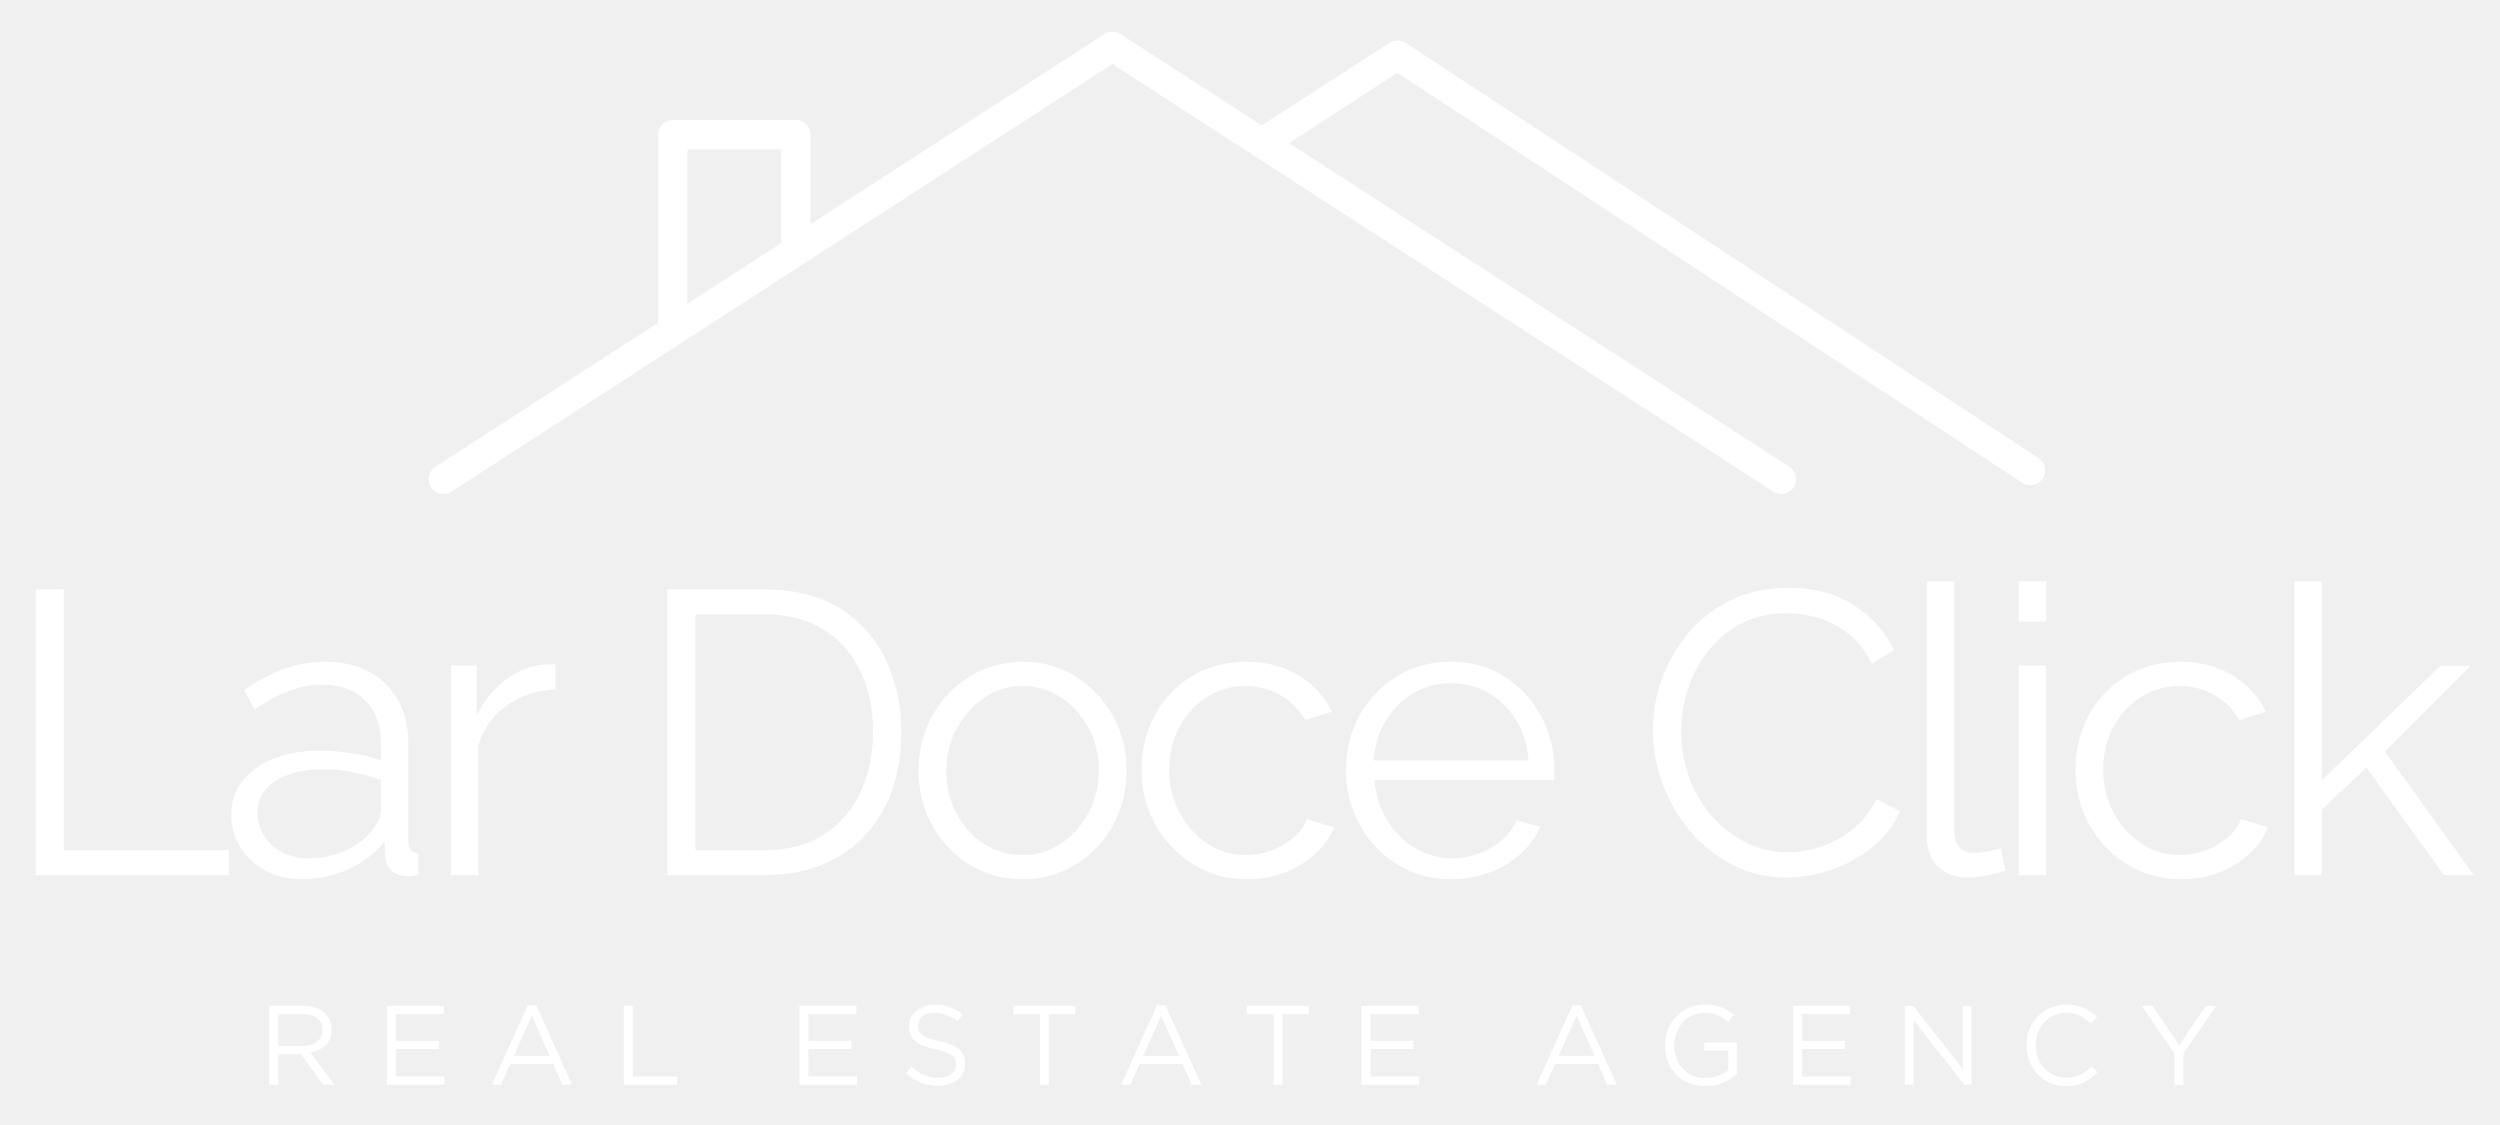
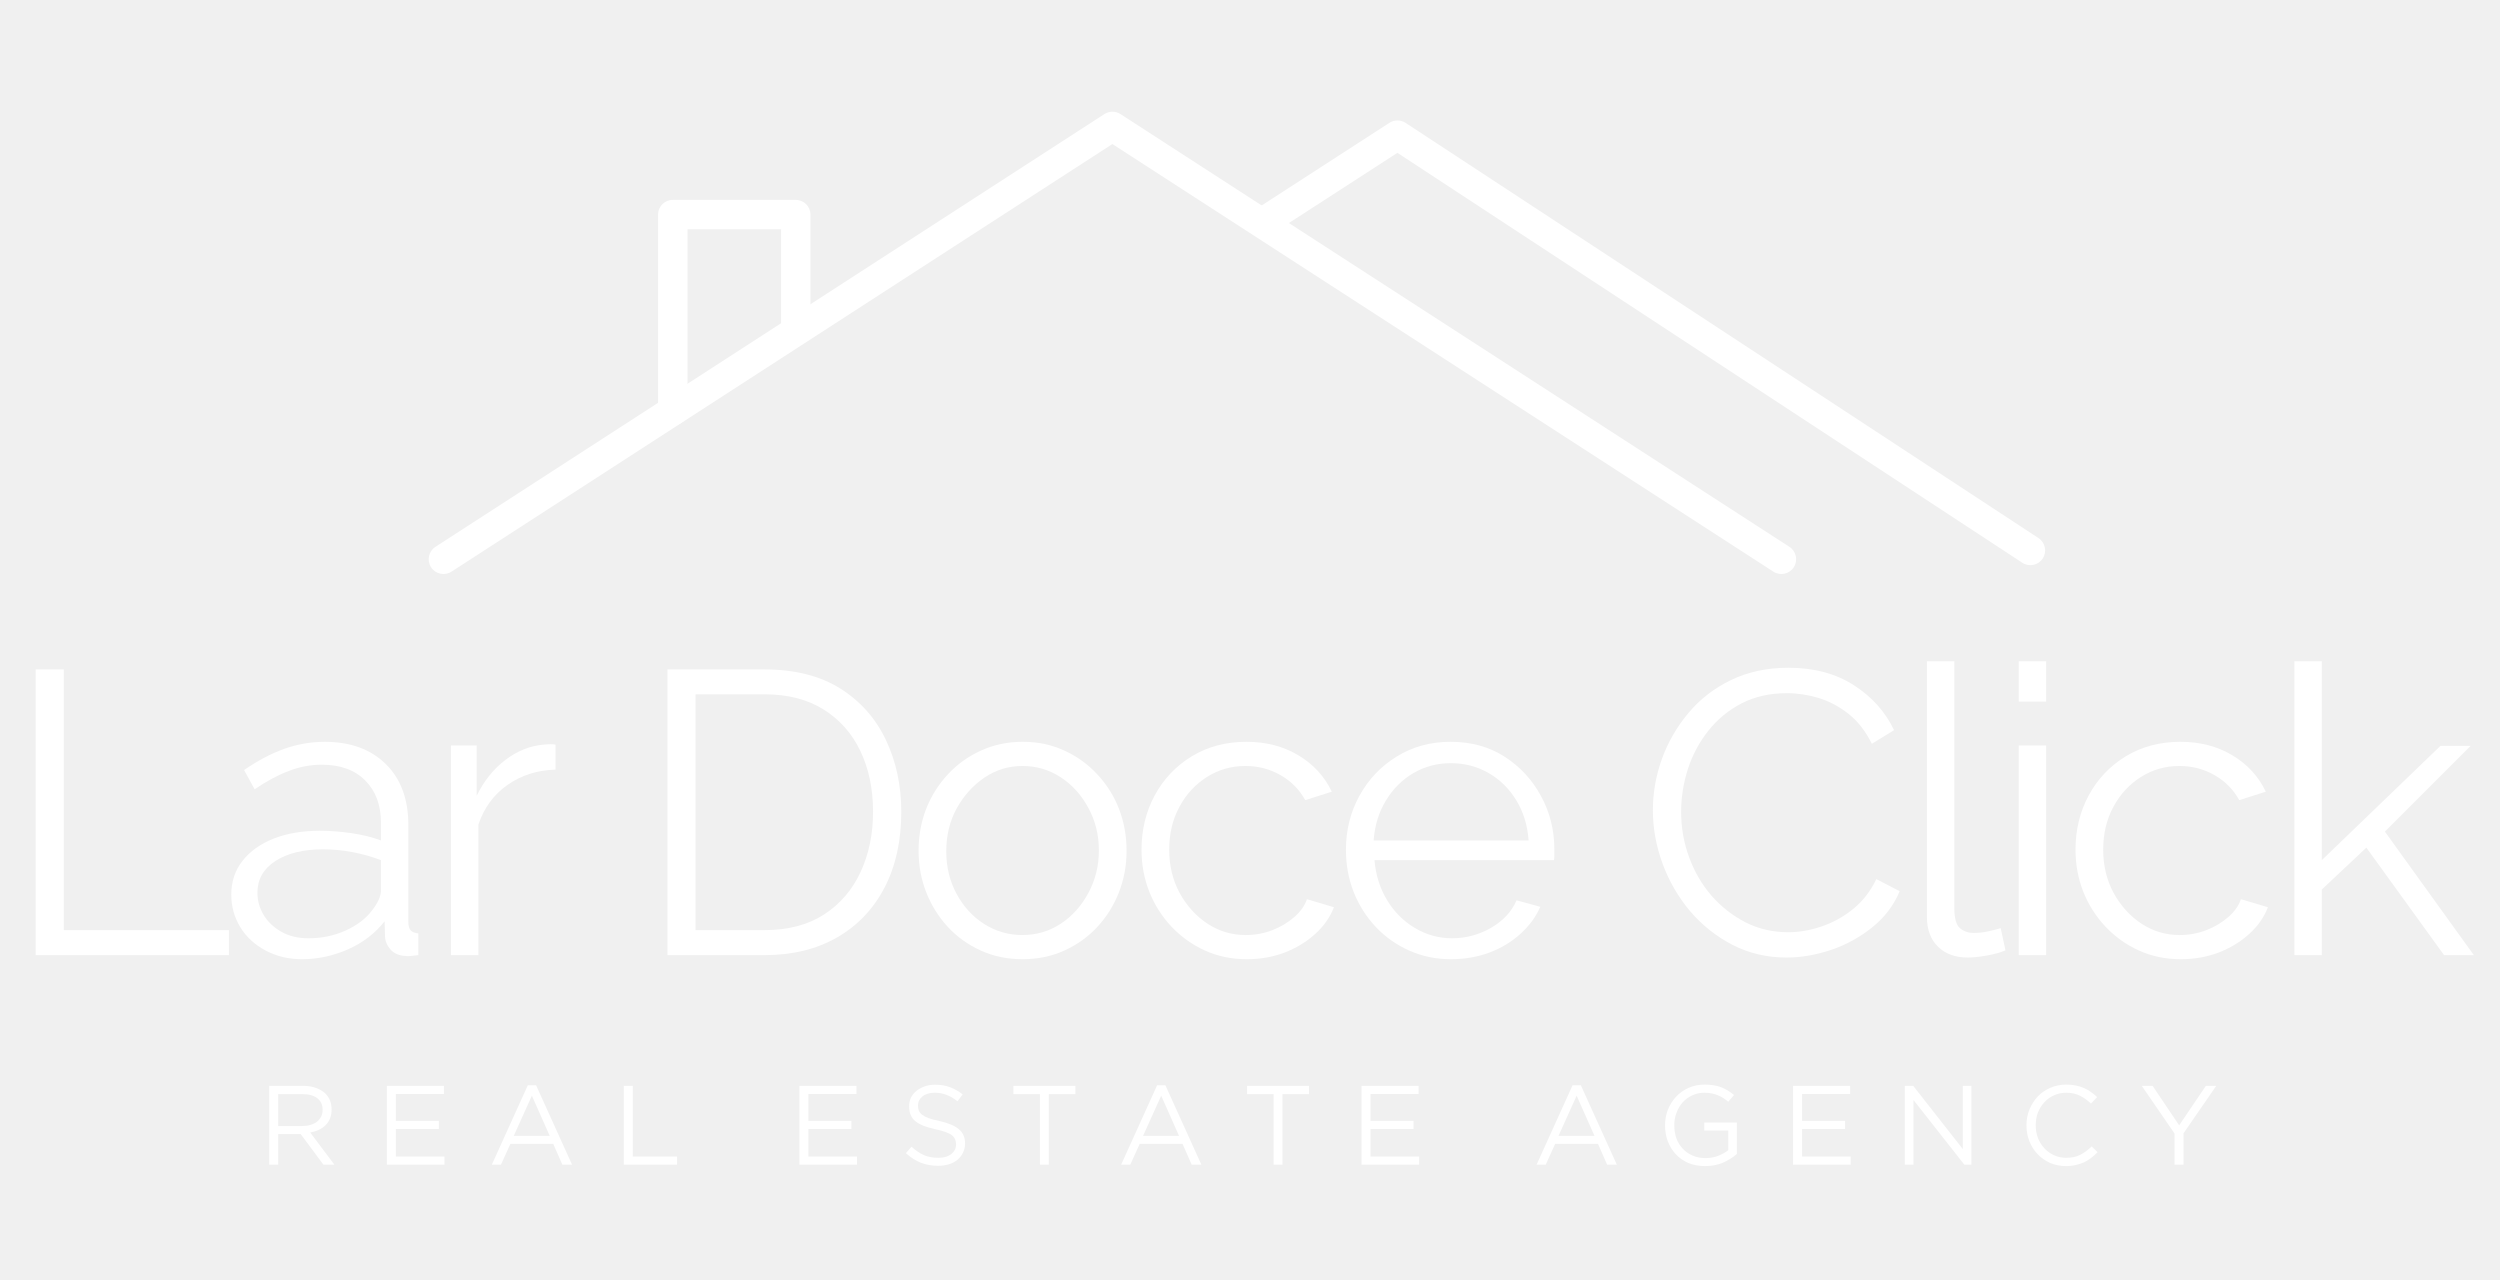
- <svg xmlns="http://www.w3.org/2000/svg" width="500" zoomAndPan="magnify" viewBox="0 0 375 168.75" height="225" preserveAspectRatio="xMidYMid" version="1.2" id="svg213">
+ <svg xmlns="http://www.w3.org/2000/svg" width="500" zoomAndPan="magnify" viewBox="0 0 375 192" height="256" preserveAspectRatio="xMidYMid" version="1.2" id="svg213">
  <defs id="defs8">
    <clipPath id="406292919e">
      <path d="M 97.227,127.031 H 250 v 51.75 H 97.227 Z m 0,0" id="path2" />
    </clipPath>
    <clipPath id="bac01d0371">
      <path d="m 189,128 h 88.977 v 50 H 189 Z m 0,0" id="path5" />
    </clipPath>
  </defs>
-   <g id="840a55d8c9" transform="matrix(1.349108,0,0,1.349108,-67.14722,-166.7787)">
+   <g id="840a55d8c9" transform="matrix(1.349108,0,0,1.349108,-67.14722,-154.7787)">
    <g clip-rule="nonzero" clip-path="url(#406292919e)" id="g12">
      <path style="fill:#ffffff;fill-opacity:1;fill-rule:evenodd;stroke:none" d="m 99.969,178.285 73.484,-47.543 c 0,0 73.488,47.543 73.488,47.543 0.762,0.492 1.781,0.273 2.27,-0.488 0.492,-0.758 0.277,-1.777 -0.484,-2.27 0,0 -74.379,-48.117 -74.379,-48.117 -0.543,-0.352 -1.242,-0.352 -1.785,0 0,0 -74.379,48.117 -74.379,48.117 -0.758,0.492 -0.977,1.512 -0.484,2.27 0.492,0.762 1.508,0.98 2.27,0.488 z m 0,0" id="path10" />
    </g>
    <g clip-rule="nonzero" clip-path="url(#bac01d0371)" id="g16">
      <path style="fill:#ffffff;fill-opacity:1;fill-rule:evenodd;stroke:none" d="m 191.625,140.465 13.516,-8.746 c 0,0 69.48,45.578 69.48,45.578 0.754,0.496 1.773,0.285 2.27,-0.473 0.496,-0.758 0.285,-1.773 -0.473,-2.273 0,0 -70.371,-46.164 -70.371,-46.164 -0.543,-0.355 -1.246,-0.359 -1.789,-0.008 0,0 -5.984,3.871 -14.418,9.328 -0.762,0.492 -0.98,1.508 -0.484,2.27 0.488,0.762 1.508,0.977 2.27,0.488 z m 0,0" id="path14" />
    </g>
    <path style="fill:#ffffff;fill-opacity:1;fill-rule:evenodd;stroke:none" d="m 139.883,150.984 v -12.395 c 0,-0.902 -0.734,-1.637 -1.637,-1.637 h -13.672 c -0.91,0 -1.637,0.734 -1.637,1.637 v 21.82 c 0,0.902 0.727,1.633 1.637,1.633 0.902,0 1.637,-0.73 1.637,-1.633 v -20.188 c 0,0 10.402,0 10.402,0 v 10.762 c 0,0.902 0.734,1.637 1.633,1.637 0.902,0 1.637,-0.734 1.637,-1.637 z m 0,0" id="path18" />
    <g style="fill:#ffffff;fill-opacity:1" id="g24">
      <g transform="translate(49.75297,220.9231)" id="g22">
        <path style="stroke:none" d="m 3.984,0 v -31.766 h 3.125 V -2.781 H 25.469 V 0 Z m 0,0" id="path20" />
      </g>
    </g>
    <g style="fill:#ffffff;fill-opacity:1" id="g30">
      <g transform="translate(74.00299,220.9231)" id="g28">
        <path style="stroke:none" d="m 1.484,-6.719 c 0,-1.457 0.414,-2.711 1.25,-3.766 0.832,-1.062 1.984,-1.883 3.453,-2.469 1.477,-0.582 3.191,-0.875 5.141,-0.875 1.125,0 2.297,0.09 3.516,0.266 1.227,0.18 2.32,0.449 3.281,0.812 v -1.969 c 0,-1.969 -0.586,-3.535 -1.75,-4.703 -1.156,-1.164 -2.766,-1.75 -4.828,-1.75 -1.25,0 -2.48,0.234 -3.688,0.703 -1.211,0.461 -2.469,1.137 -3.781,2.031 L 2.906,-20.578 c 1.52,-1.051 3.008,-1.836 4.469,-2.359 1.469,-0.52 2.961,-0.781 4.484,-0.781 2.863,0 5.129,0.824 6.797,2.469 1.676,1.637 2.516,3.902 2.516,6.797 v 10.781 c 0,0.418 0.086,0.727 0.266,0.922 0.176,0.188 0.457,0.297 0.844,0.328 V 0 C 21.957,0.031 21.676,0.062 21.438,0.094 21.195,0.125 21.016,0.125 20.891,0.094 20.148,0.062 19.582,-0.176 19.188,-0.625 18.801,-1.07 18.598,-1.551 18.578,-2.062 l -0.047,-1.703 c -1.055,1.344 -2.414,2.387 -4.078,3.125 -1.668,0.727 -3.367,1.094 -5.094,1.094 -1.5,0 -2.855,-0.324 -4.062,-0.969 -1.211,-0.645 -2.148,-1.508 -2.812,-2.594 -0.668,-1.094 -1,-2.297 -1,-3.609 z M 17.094,-4.922 C 17.426,-5.336 17.68,-5.738 17.859,-6.125 18.035,-6.52 18.125,-6.863 18.125,-7.156 v -3.406 c -1.012,-0.383 -2.062,-0.68 -3.156,-0.891 -1.094,-0.207 -2.188,-0.312 -3.281,-0.312 -2.188,0 -3.953,0.434 -5.297,1.297 -1.336,0.867 -2,2.043 -2,3.531 0,0.867 0.223,1.68 0.672,2.438 0.445,0.762 1.102,1.391 1.969,1.891 0.863,0.492 1.875,0.734 3.031,0.734 1.469,0 2.832,-0.281 4.094,-0.844 1.27,-0.57 2.25,-1.305 2.938,-2.203 z m 0,0" id="path26" />
      </g>
    </g>
    <g style="fill:#ffffff;fill-opacity:1" id="g36">
      <g transform="translate(96.55283,220.9231)" id="g34">
        <path style="stroke:none" d="m 14.984,-20.625 c -2.023,0.055 -3.805,0.621 -5.344,1.703 C 8.109,-17.848 7.031,-16.375 6.406,-14.5 V 0 H 3.359 V -23.312 H 6.219 v 5.594 c 0.801,-1.645 1.863,-2.973 3.188,-3.984 1.332,-1.008 2.75,-1.578 4.25,-1.703 0.289,-0.031 0.547,-0.047 0.766,-0.047 0.227,0 0.414,0.016 0.562,0.047 z m 0,0" id="path32" />
      </g>
    </g>
    <g style="fill:#ffffff;fill-opacity:1" id="g42">
      <g transform="translate(110.4227,220.9231)" id="g40">
        <path style="stroke:none" d="" id="path38" />
      </g>
    </g>
    <g style="fill:#ffffff;fill-opacity:1" id="g48">
      <g transform="translate(119.9973,220.9231)" id="g46">
        <path style="stroke:none" d="m 3.984,0 v -31.766 h 10.781 c 3.375,0 6.188,0.711 8.438,2.125 2.25,1.418 3.941,3.328 5.078,5.734 1.133,2.398 1.703,5.055 1.703,7.969 0,3.23 -0.621,6.039 -1.859,8.422 -1.242,2.387 -3,4.234 -5.281,5.547 C 20.562,-0.656 17.867,0 14.766,0 Z M 26.844,-15.938 c 0,-2.531 -0.469,-4.781 -1.406,-6.75 -0.938,-1.969 -2.305,-3.508 -4.094,-4.625 C 19.551,-28.438 17.359,-29 14.766,-29 h -7.656 v 26.219 h 7.656 c 2.625,0 4.832,-0.578 6.625,-1.734 1.789,-1.164 3.145,-2.738 4.062,-4.719 0.926,-1.988 1.391,-4.223 1.391,-6.703 z m 0,0" id="path44" />
      </g>
    </g>
    <g style="fill:#ffffff;fill-opacity:1" id="g54">
      <g transform="translate(150.1533,220.9231)" id="g52">
        <path style="stroke:none" d="m 13.297,0.453 c -1.68,0 -3.227,-0.324 -4.641,-0.969 C 7.238,-1.16 6.016,-2.039 4.984,-3.156 3.961,-4.27 3.164,-5.551 2.594,-7 2.031,-8.445 1.75,-9.977 1.75,-11.594 c 0,-1.664 0.281,-3.223 0.844,-4.672 0.57,-1.445 1.379,-2.727 2.422,-3.844 1.039,-1.125 2.27,-2.004 3.688,-2.641 1.414,-0.645 2.957,-0.969 4.625,-0.969 1.676,0 3.211,0.324 4.609,0.969 1.406,0.637 2.629,1.516 3.672,2.641 1.051,1.117 1.859,2.398 2.422,3.844 0.562,1.449 0.844,3.008 0.844,4.672 0,1.617 -0.281,3.148 -0.844,4.594 -0.562,1.449 -1.359,2.73 -2.391,3.844 -1.031,1.117 -2.258,1.996 -3.672,2.641 -1.418,0.645 -2.977,0.969 -4.672,0.969 z m -8.469,-12 c 0,1.73 0.379,3.305 1.141,4.719 0.758,1.418 1.781,2.539 3.062,3.359 1.289,0.824 2.711,1.234 4.266,1.234 1.551,0 2.969,-0.414 4.25,-1.25 1.281,-0.844 2.305,-1.984 3.078,-3.422 0.781,-1.445 1.172,-3.023 1.172,-4.734 0,-1.727 -0.391,-3.305 -1.172,-4.734 -0.773,-1.438 -1.797,-2.57 -3.078,-3.406 -1.281,-0.832 -2.699,-1.25 -4.25,-1.25 -1.555,0 -2.965,0.434 -4.234,1.297 -1.273,0.867 -2.297,2.008 -3.078,3.422 -0.773,1.418 -1.156,3.008 -1.156,4.766 z m 0,0" id="path50" />
      </g>
    </g>
    <g style="fill:#ffffff;fill-opacity:1" id="g60">
      <g transform="translate(174.9402,220.9231)" id="g58">
        <path style="stroke:none" d="m 13.469,0.453 c -1.699,0 -3.258,-0.324 -4.672,-0.969 -1.418,-0.645 -2.656,-1.531 -3.719,-2.656 C 4.016,-4.305 3.191,-5.602 2.609,-7.062 2.035,-8.531 1.75,-10.082 1.75,-11.719 c 0,-2.207 0.488,-4.223 1.469,-6.047 0.988,-1.82 2.363,-3.27 4.125,-4.344 1.758,-1.07 3.785,-1.609 6.078,-1.609 2.176,0 4.098,0.5 5.766,1.5 1.676,1 2.914,2.352 3.719,4.047 l -2.953,0.938 c -0.656,-1.188 -1.574,-2.113 -2.75,-2.781 -1.18,-0.676 -2.48,-1.016 -3.906,-1.016 -1.555,0 -2.977,0.406 -4.266,1.219 -1.281,0.805 -2.305,1.906 -3.062,3.312 -0.762,1.398 -1.141,2.992 -1.141,4.781 0,1.762 0.383,3.359 1.156,4.797 0.781,1.43 1.812,2.57 3.094,3.422 1.289,0.844 2.707,1.266 4.25,1.266 1.02,0 2,-0.176 2.938,-0.531 0.938,-0.363 1.754,-0.848 2.453,-1.453 0.707,-0.613 1.18,-1.281 1.422,-2 l 3,0.891 c -0.418,1.105 -1.117,2.102 -2.094,2.984 -0.969,0.875 -2.105,1.562 -3.406,2.062 -1.293,0.488 -2.684,0.734 -4.172,0.734 z m 0,0" id="path56" />
      </g>
    </g>
    <g style="fill:#ffffff;fill-opacity:1" id="g66">
      <g transform="translate(197.669,220.9231)" id="g64">
        <path style="stroke:none" d="m 13.422,0.453 c -1.668,0 -3.219,-0.324 -4.656,-0.969 C 7.336,-1.16 6.098,-2.039 5.047,-3.156 4.004,-4.27 3.191,-5.555 2.609,-7.016 2.035,-8.484 1.75,-10.051 1.75,-11.719 c 0,-2.176 0.5,-4.176 1.5,-6 1,-1.82 2.379,-3.273 4.141,-4.359 1.758,-1.094 3.754,-1.641 5.984,-1.641 2.301,0 4.305,0.555 6.016,1.656 1.719,1.105 3.066,2.562 4.047,4.375 0.988,1.805 1.484,3.777 1.484,5.922 0,0.242 0,0.477 0,0.703 0,0.219 -0.016,0.387 -0.047,0.5 H 4.922 c 0.145,1.668 0.613,3.152 1.406,4.453 0.789,1.305 1.82,2.336 3.094,3.094 1.27,0.762 2.648,1.141 4.141,1.141 1.52,0 2.957,-0.383 4.312,-1.156 1.352,-0.781 2.301,-1.801 2.844,-3.062 l 2.641,0.719 c -0.48,1.105 -1.215,2.105 -2.203,3 -0.98,0.898 -2.137,1.594 -3.469,2.094 -1.324,0.488 -2.746,0.734 -4.266,0.734 z M 4.828,-12.75 H 22.062 c -0.125,-1.695 -0.586,-3.188 -1.375,-4.469 -0.781,-1.289 -1.809,-2.301 -3.078,-3.031 -1.273,-0.727 -2.668,-1.094 -4.188,-1.094 -1.523,0 -2.906,0.367 -4.156,1.094 -1.25,0.73 -2.273,1.746 -3.062,3.047 -0.793,1.293 -1.25,2.777 -1.375,4.453 z m 0,0" id="path62" />
      </g>
    </g>
    <g style="fill:#ffffff;fill-opacity:1" id="g72">
      <g transform="translate(222.0981,220.9231)" id="g70">
        <path style="stroke:none" d="" id="path68" />
      </g>
    </g>
    <g style="fill:#ffffff;fill-opacity:1" id="g78">
      <g transform="translate(231.6727,220.9231)" id="g76">
        <path style="stroke:none" d="m 1.875,-16.109 c 0,-1.938 0.332,-3.836 1,-5.703 0.676,-1.863 1.656,-3.562 2.938,-5.094 1.281,-1.539 2.859,-2.766 4.734,-3.672 1.883,-0.914 4.02,-1.375 6.406,-1.375 2.844,0 5.27,0.652 7.281,1.953 2.008,1.293 3.492,2.953 4.453,4.984 L 26.219,-23.5 c -0.688,-1.395 -1.555,-2.504 -2.594,-3.328 -1.043,-0.82 -2.152,-1.41 -3.328,-1.766 -1.18,-0.352 -2.352,-0.531 -3.516,-0.531 -1.906,0 -3.594,0.383 -5.062,1.141 -1.461,0.762 -2.688,1.777 -3.688,3.047 -1,1.262 -1.758,2.68 -2.266,4.25 -0.5,1.562 -0.75,3.148 -0.75,4.75 0,1.762 0.297,3.449 0.891,5.062 0.594,1.617 1.426,3.043 2.5,4.281 1.082,1.23 2.344,2.215 3.781,2.953 1.445,0.73 3.023,1.094 4.734,1.094 1.188,0 2.406,-0.207 3.656,-0.625 1.258,-0.414 2.43,-1.055 3.516,-1.922 1.094,-0.875 1.969,-1.992 2.625,-3.359 l 2.594,1.344 c -0.656,1.574 -1.672,2.914 -3.047,4.016 -1.375,1.105 -2.906,1.945 -4.594,2.516 -1.68,0.562 -3.324,0.844 -4.938,0.844 -2.18,0 -4.18,-0.469 -6,-1.406 -1.812,-0.938 -3.387,-2.188 -4.719,-3.75 -1.324,-1.57 -2.344,-3.332 -3.062,-5.281 -0.719,-1.957 -1.078,-3.938 -1.078,-5.938 z m 0,0" id="path74" />
      </g>
    </g>
    <g style="fill:#ffffff;fill-opacity:1" id="g84">
      <g transform="translate(260.5312,220.9231)" id="g82">
        <path style="stroke:none" d="M 3.484,-32.672 H 6.531 V -5.281 c 0,1.168 0.207,1.93 0.625,2.281 0.414,0.355 0.926,0.531 1.531,0.531 0.531,0 1.062,-0.055 1.594,-0.172 C 10.82,-2.754 11.289,-2.875 11.688,-3 l 0.531,2.469 c -0.574,0.242 -1.273,0.434 -2.094,0.578 -0.812,0.145 -1.516,0.219 -2.109,0.219 -1.375,0 -2.477,-0.398 -3.297,-1.203 C 3.895,-1.738 3.484,-2.844 3.484,-4.25 Z m 0,0" id="path80" />
      </g>
    </g>
    <g style="fill:#ffffff;fill-opacity:1" id="g90">
      <g transform="translate(270.8664,220.9231)" id="g88">
        <path style="stroke:none" d="M 3.359,0 V -23.312 H 6.406 V 0 Z m 0,-28.188 v -4.484 H 6.406 v 4.484 z m 0,0" id="path86" />
      </g>
    </g>
    <g style="fill:#ffffff;fill-opacity:1" id="g96">
      <g transform="translate(278.7855,220.9231)" id="g94">
        <path style="stroke:none" d="m 13.469,0.453 c -1.699,0 -3.258,-0.324 -4.672,-0.969 -1.418,-0.645 -2.656,-1.531 -3.719,-2.656 C 4.016,-4.305 3.191,-5.602 2.609,-7.062 2.035,-8.531 1.75,-10.082 1.75,-11.719 c 0,-2.207 0.488,-4.223 1.469,-6.047 0.988,-1.82 2.363,-3.27 4.125,-4.344 1.758,-1.07 3.785,-1.609 6.078,-1.609 2.176,0 4.098,0.5 5.766,1.5 1.676,1 2.914,2.352 3.719,4.047 l -2.953,0.938 c -0.656,-1.188 -1.574,-2.113 -2.75,-2.781 -1.18,-0.676 -2.48,-1.016 -3.906,-1.016 -1.555,0 -2.977,0.406 -4.266,1.219 -1.281,0.805 -2.305,1.906 -3.062,3.312 -0.762,1.398 -1.141,2.992 -1.141,4.781 0,1.762 0.383,3.359 1.156,4.797 0.781,1.43 1.812,2.57 3.094,3.422 1.289,0.844 2.707,1.266 4.25,1.266 1.02,0 2,-0.176 2.938,-0.531 0.938,-0.363 1.754,-0.848 2.453,-1.453 0.707,-0.613 1.18,-1.281 1.422,-2 l 3,0.891 c -0.418,1.105 -1.117,2.102 -2.094,2.984 -0.969,0.875 -2.105,1.562 -3.406,2.062 -1.293,0.488 -2.684,0.734 -4.172,0.734 z m 0,0" id="path92" />
      </g>
    </g>
    <g style="fill:#ffffff;fill-opacity:1" id="g102">
      <g transform="translate(301.5143,220.9231)" id="g100">
        <path style="stroke:none" d="M 20,0 11.359,-11.953 6.406,-7.297 V 0 H 3.359 V -32.672 H 6.406 V -10.562 l 13.188,-12.703 h 3.359 l -9.531,9.531 L 23.312,0 Z m 0,0" id="path98" />
      </g>
    </g>
    <g style="fill:#ffffff;fill-opacity:1" id="g108">
      <g transform="translate(78.46803,244.2218)" id="g106">
        <path style="stroke:none" d="M 1.234,-8.766 H 5 c 0.539,0 1.02,0.078 1.438,0.234 0.426,0.156 0.781,0.371 1.062,0.641 0.219,0.219 0.383,0.477 0.5,0.766 0.113,0.293 0.172,0.617 0.172,0.969 V -6.125 c 0,0.367 -0.059,0.695 -0.172,0.984 -0.117,0.281 -0.281,0.531 -0.5,0.75 C 7.289,-4.18 7.039,-4.008 6.75,-3.875 6.457,-3.738 6.141,-3.641 5.797,-3.578 L 8.484,0 h -1.219 l -2.531,-3.406 h -2.5 V 0 h -1 z m 3.688,4.469 c 0.32,0 0.617,-0.039 0.891,-0.125 0.281,-0.082 0.52,-0.195 0.719,-0.344 C 6.727,-4.922 6.883,-5.109 7,-5.328 7.113,-5.555 7.172,-5.812 7.172,-6.094 V -6.125 c 0,-0.539 -0.199,-0.961 -0.594,-1.266 C 6.191,-7.691 5.645,-7.844 4.938,-7.844 H 2.234 v 3.547 z m 0,0" id="path104" />
      </g>
    </g>
    <g style="fill:#ffffff;fill-opacity:1" id="g114">
      <g transform="translate(91.55081,244.2218)" id="g112">
        <path style="stroke:none" d="m 1.234,-8.766 h 6.344 v 0.906 H 2.234 V -4.875 h 4.781 v 0.906 h -4.781 v 3.062 h 5.406 V 0 h -6.406 z m 0,0" id="path110" />
      </g>
    </g>
    <g style="fill:#ffffff;fill-opacity:1" id="g120">
      <g transform="translate(103.9709,244.2218)" id="g118">
        <path style="stroke:none" d="M 4.484,-8.828 H 5.406 L 9.406,0 H 8.328 L 7.312,-2.312 H 2.547 L 1.5,0 H 0.484 Z m 2.438,5.625 -1.984,-4.469 -2.016,4.469 z m 0,0" id="path116" />
      </g>
    </g>
    <g style="fill:#ffffff;fill-opacity:1" id="g126">
      <g transform="translate(117.8914,244.2218)" id="g124">
        <path style="stroke:none" d="m 1.234,-8.766 h 1 V -0.906 H 7.156 V 0 H 1.234 Z m 0,0" id="path122" />
      </g>
    </g>
    <g style="fill:#ffffff;fill-opacity:1" id="g132">
      <g transform="translate(129.6239,244.2218)" id="g130">
        <path style="stroke:none" d="" id="path128" />
      </g>
    </g>
    <g style="fill:#ffffff;fill-opacity:1" id="g138">
      <g transform="translate(137.4178,244.2218)" id="g136">
        <path style="stroke:none" d="m 1.234,-8.766 h 6.344 v 0.906 H 2.234 V -4.875 h 4.781 v 0.906 h -4.781 v 3.062 h 5.406 V 0 h -6.406 z m 0,0" id="path134" />
      </g>
    </g>
    <g style="fill:#ffffff;fill-opacity:1" id="g144">
      <g transform="translate(149.8379,244.2218)" id="g142">
        <path style="stroke:none" d="M 4.25,0.125 C 3.539,0.125 2.895,0.008 2.312,-0.219 1.738,-0.445 1.188,-0.801 0.656,-1.281 L 1.281,-2 c 0.457,0.418 0.914,0.73 1.375,0.938 0.469,0.199 1.008,0.297 1.625,0.297 0.594,0 1.066,-0.141 1.422,-0.422 0.352,-0.281 0.531,-0.633 0.531,-1.062 v -0.031 c 0,-0.195 -0.039,-0.375 -0.109,-0.531 C 6.062,-2.977 5.945,-3.129 5.781,-3.266 5.613,-3.398 5.379,-3.52 5.078,-3.625 c -0.293,-0.113 -0.668,-0.219 -1.125,-0.312 -0.5,-0.113 -0.938,-0.238 -1.312,-0.375 C 2.273,-4.457 1.969,-4.629 1.719,-4.828 1.477,-5.023 1.301,-5.258 1.188,-5.531 1.07,-5.801 1.016,-6.113 1.016,-6.469 V -6.5 c 0,-0.344 0.066,-0.66 0.203,-0.953 0.145,-0.289 0.348,-0.539 0.609,-0.75 0.258,-0.207 0.562,-0.375 0.906,-0.5 0.352,-0.125 0.738,-0.188 1.156,-0.188 0.645,0 1.207,0.094 1.688,0.281 0.477,0.18 0.941,0.445 1.391,0.797 L 6.391,-7.047 C 5.984,-7.379 5.57,-7.617 5.156,-7.766 4.75,-7.922 4.32,-8 3.875,-8 3.289,-8 2.832,-7.863 2.5,-7.594 2.164,-7.32 2,-6.984 2,-6.578 V -6.562 c 0,0.211 0.031,0.398 0.094,0.562 0.07,0.168 0.195,0.32 0.375,0.453 0.176,0.137 0.414,0.262 0.719,0.375 0.312,0.117 0.707,0.219 1.188,0.312 0.977,0.219 1.695,0.523 2.156,0.906 C 7,-3.566 7.234,-3.039 7.234,-2.375 v 0.016 c 0,0.375 -0.078,0.719 -0.234,1.031 -0.148,0.305 -0.352,0.562 -0.609,0.781 -0.262,0.219 -0.578,0.387 -0.953,0.5 C 5.07,0.066 4.676,0.125 4.25,0.125 Z m 0,0" id="path140" />
      </g>
    </g>
    <g style="fill:#ffffff;fill-opacity:1" id="g150">
      <g transform="translate(161.883,244.2218)" id="g148">
        <path style="stroke:none" d="M 3.516,-7.844 H 0.562 V -8.766 H 7.453 V -7.844 H 4.5 V 0 H 3.516 Z m 0,0" id="path146" />
      </g>
    </g>
    <g style="fill:#ffffff;fill-opacity:1" id="g156">
      <g transform="translate(173.9405,244.2218)" id="g154">
        <path style="stroke:none" d="M 4.484,-8.828 H 5.406 L 9.406,0 H 8.328 L 7.312,-2.312 H 2.547 L 1.5,0 H 0.484 Z m 2.438,5.625 -1.984,-4.469 -2.016,4.469 z m 0,0" id="path152" />
      </g>
    </g>
    <g style="fill:#ffffff;fill-opacity:1" id="g162">
      <g transform="translate(187.861,244.2218)" id="g160">
        <path style="stroke:none" d="M 3.516,-7.844 H 0.562 V -8.766 H 7.453 V -7.844 H 4.5 V 0 H 3.516 Z m 0,0" id="path158" />
      </g>
    </g>
    <g style="fill:#ffffff;fill-opacity:1" id="g168">
      <g transform="translate(199.9185,244.2218)" id="g166">
        <path style="stroke:none" d="m 1.234,-8.766 h 6.344 v 0.906 H 2.234 V -4.875 h 4.781 v 0.906 h -4.781 v 3.062 h 5.406 V 0 h -6.406 z m 0,0" id="path164" />
      </g>
    </g>
    <g style="fill:#ffffff;fill-opacity:1" id="g174">
      <g transform="translate(212.3386,244.2218)" id="g172">
        <path style="stroke:none" d="" id="path170" />
      </g>
    </g>
    <g style="fill:#ffffff;fill-opacity:1" id="g180">
      <g transform="translate(220.1326,244.2218)" id="g178">
        <path style="stroke:none" d="M 4.484,-8.828 H 5.406 L 9.406,0 H 8.328 L 7.312,-2.312 H 2.547 L 1.5,0 H 0.484 Z m 2.438,5.625 -1.984,-4.469 -2.016,4.469 z m 0,0" id="path176" />
      </g>
    </g>
    <g style="fill:#ffffff;fill-opacity:1" id="g186">
      <g transform="translate(234.0531,244.2218)" id="g184">
        <path style="stroke:none" d="M 5.312,0.156 C 4.613,0.156 3.988,0.039 3.438,-0.188 2.895,-0.426 2.43,-0.75 2.047,-1.156 1.66,-1.57 1.363,-2.051 1.156,-2.594 0.945,-3.145 0.844,-3.734 0.844,-4.359 V -4.375 c 0,-0.602 0.102,-1.176 0.312,-1.719 0.219,-0.551 0.52,-1.035 0.906,-1.453 0.383,-0.414 0.844,-0.742 1.375,-0.984 0.539,-0.25 1.145,-0.375 1.812,-0.375 0.363,0 0.695,0.027 1,0.078 0.301,0.043 0.582,0.117 0.844,0.219 0.27,0.105 0.52,0.23 0.75,0.375 0.227,0.148 0.453,0.309 0.672,0.484 L 7.875,-7 C 7.707,-7.145 7.531,-7.273 7.344,-7.391 7.164,-7.516 6.969,-7.617 6.75,-7.703 6.539,-7.797 6.305,-7.867 6.047,-7.922 5.797,-7.973 5.516,-8 5.203,-8 4.723,-8 4.273,-7.898 3.859,-7.703 3.453,-7.516 3.102,-7.258 2.812,-6.938 2.52,-6.613 2.289,-6.227 2.125,-5.781 c -0.168,0.438 -0.25,0.898 -0.25,1.375 V -4.375 c 0,0.523 0.078,1.008 0.234,1.453 0.164,0.438 0.398,0.82 0.703,1.141 0.301,0.324 0.664,0.578 1.094,0.766 0.426,0.188 0.906,0.281 1.438,0.281 0.5,0 0.969,-0.082 1.406,-0.25 0.445,-0.176 0.82,-0.383 1.125,-0.625 v -2.188 H 5.203 V -4.688 h 3.625 v 3.5 C 8.41,-0.82 7.906,-0.504 7.312,-0.234 6.719,0.023 6.051,0.156 5.312,0.156 Z m 0,0" id="path182" />
      </g>
    </g>
    <g style="fill:#ffffff;fill-opacity:1" id="g192">
      <g transform="translate(247.8986,244.2218)" id="g190">
        <path style="stroke:none" d="m 1.234,-8.766 h 6.344 v 0.906 H 2.234 V -4.875 h 4.781 v 0.906 h -4.781 v 3.062 h 5.406 V 0 h -6.406 z m 0,0" id="path188" />
      </g>
    </g>
    <g style="fill:#ffffff;fill-opacity:1" id="g198">
      <g transform="translate(260.3187,244.2218)" id="g196">
        <path style="stroke:none" d="m 1.234,-8.766 h 0.938 l 5.516,7.031 v -7.031 H 8.641 V 0 H 7.859 L 2.203,-7.188 V 0 h -0.969 z m 0,0" id="path194" />
      </g>
    </g>
    <g style="fill:#ffffff;fill-opacity:1" id="g204">
      <g transform="translate(274.2392,244.2218)" id="g202">
        <path style="stroke:none" d="M 5.25,0.156 C 4.613,0.156 4.023,0.039 3.484,-0.188 2.953,-0.426 2.488,-0.75 2.094,-1.156 1.707,-1.562 1.398,-2.039 1.172,-2.594 0.953,-3.145 0.844,-3.734 0.844,-4.359 V -4.375 c 0,-0.625 0.109,-1.207 0.328,-1.75 C 1.398,-6.676 1.707,-7.16 2.094,-7.578 2.488,-7.992 2.957,-8.316 3.5,-8.547 4.039,-8.785 4.633,-8.906 5.281,-8.906 c 0.395,0 0.754,0.039 1.078,0.109 0.32,0.062 0.617,0.156 0.891,0.281 0.281,0.117 0.535,0.262 0.766,0.438 0.238,0.168 0.469,0.355 0.688,0.562 l -0.688,0.719 C 7.641,-7.148 7.238,-7.438 6.812,-7.656 6.383,-7.883 5.867,-8 5.266,-8 4.785,-8 4.336,-7.906 3.922,-7.719 3.504,-7.539 3.145,-7.285 2.844,-6.953 2.539,-6.629 2.301,-6.25 2.125,-5.812 1.957,-5.375 1.875,-4.906 1.875,-4.406 V -4.375 c 0,0.512 0.082,0.984 0.25,1.422 0.176,0.438 0.414,0.82 0.719,1.141 0.301,0.324 0.66,0.578 1.078,0.766 0.414,0.188 0.863,0.281 1.344,0.281 0.602,0 1.117,-0.109 1.547,-0.328 C 7.25,-1.312 7.676,-1.625 8.094,-2.031 L 8.75,-1.391 C 8.52,-1.148 8.281,-0.938 8.031,-0.75 7.789,-0.562 7.531,-0.398 7.25,-0.266 6.969,-0.141 6.66,-0.039 6.328,0.031 6.004,0.113 5.645,0.156 5.25,0.156 Z m 0,0" id="path200" />
      </g>
    </g>
    <g style="fill:#ffffff;fill-opacity:1" id="g210">
      <g transform="translate(287.5595,244.2218)" id="g208">
        <path style="stroke:none" d="M 3.984,-3.469 0.344,-8.766 H 1.547 L 4.5,-4.375 7.469,-8.766 H 8.625 l -3.641,5.281 V 0 h -1 z m 0,0" id="path206" />
      </g>
    </g>
  </g>
</svg>
